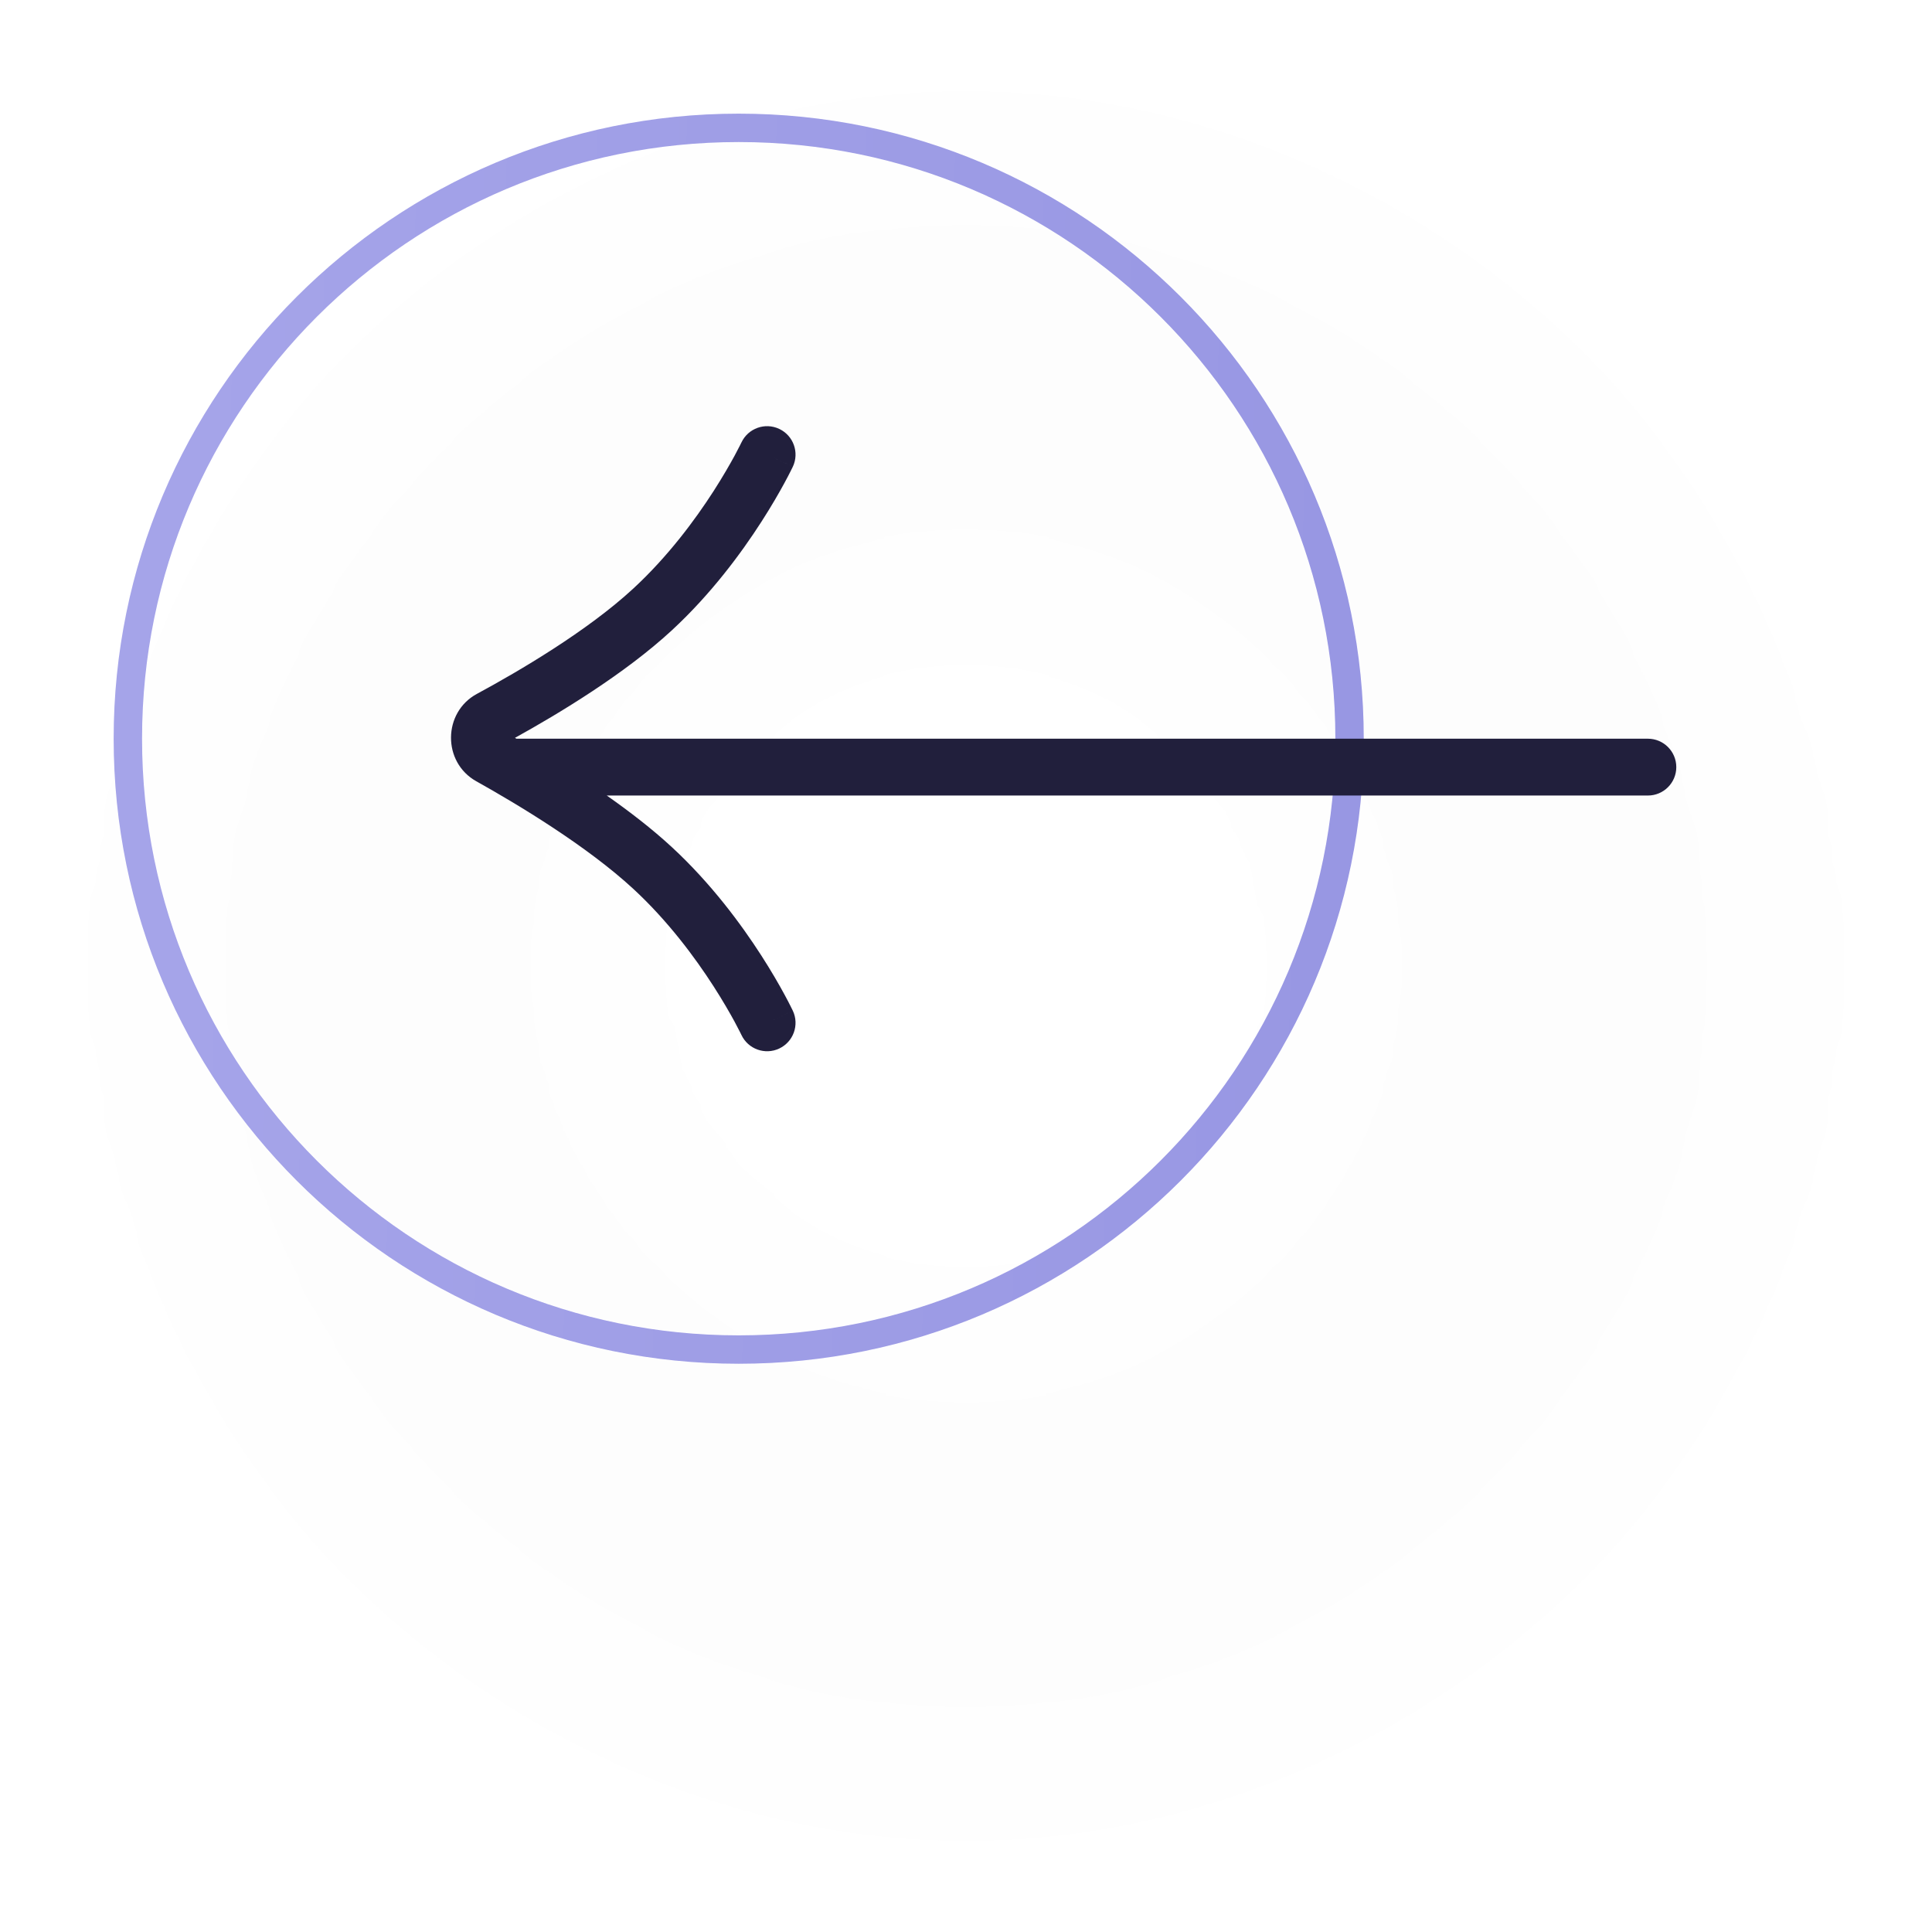
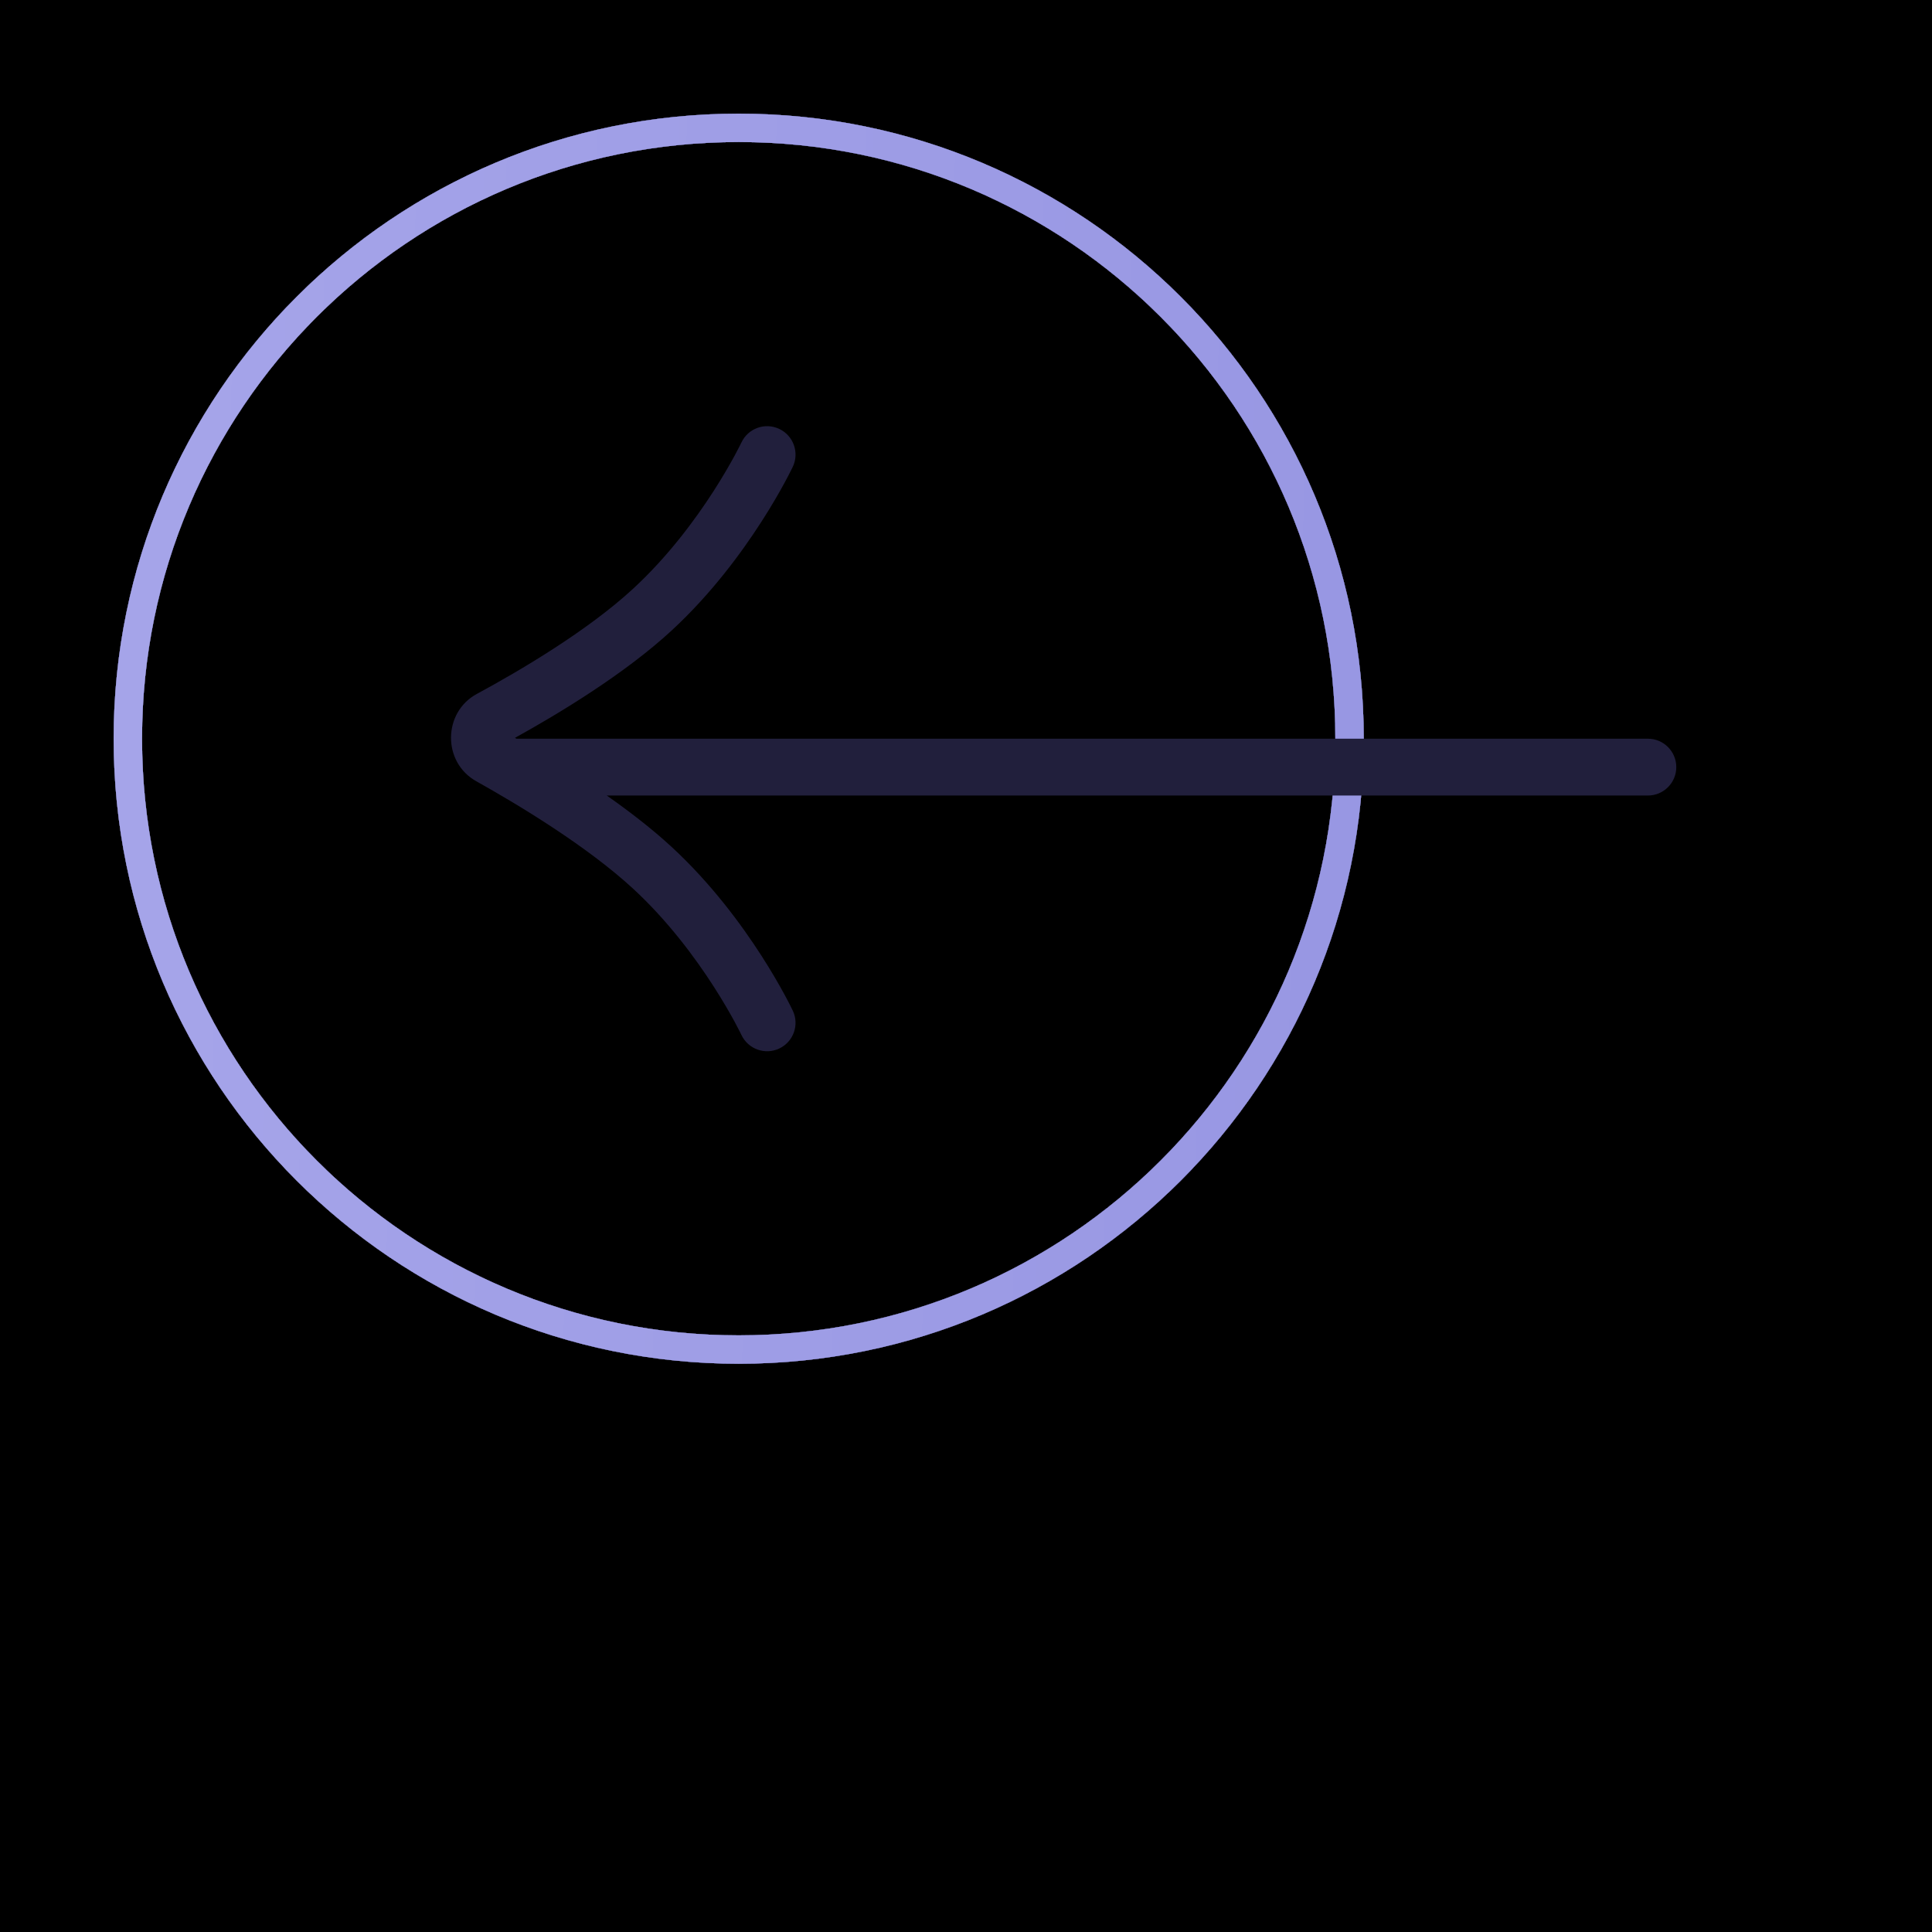
<svg xmlns="http://www.w3.org/2000/svg" width="68" height="68" viewBox="0 0 68 68" fill="none">
  <g filter="url(#filter0_d_292_49810)">
    <g filter="url(#filter1_b_292_49810)">
      <rect x="4.5" y="4.5" width="43" height="43" rx="21.5" stroke="url(#paint0_linear_292_49810)" />
    </g>
  </g>
-   <path fill-rule="evenodd" clip-rule="evenodd" d="M27.905 16.427C28.14 15.927 27.926 15.331 27.426 15.096C26.927 14.86 26.331 15.074 26.096 15.574L26.095 15.574L26.094 15.577L26.084 15.597C26.075 15.616 26.06 15.646 26.04 15.686C26 15.766 25.938 15.886 25.856 16.038C25.69 16.343 25.442 16.777 25.116 17.285C24.461 18.303 23.506 19.591 22.293 20.712C20.677 22.207 18.271 23.62 16.786 24.422C15.583 25.071 15.565 26.829 16.764 27.498C18.248 28.327 20.667 29.785 22.293 31.288C23.506 32.409 24.461 33.697 25.116 34.716C25.442 35.223 25.69 35.657 25.856 35.962C25.938 36.115 26 36.234 26.04 36.314C26.06 36.354 26.075 36.384 26.084 36.403L26.094 36.423L26.095 36.426L26.096 36.427C26.331 36.926 26.927 37.14 27.426 36.905C27.926 36.669 28.14 36.074 27.905 35.574L27.005 35.998C27.905 35.574 27.904 35.574 27.904 35.574L27.904 35.573L27.904 35.572L27.902 35.569L27.898 35.559L27.882 35.528C27.869 35.501 27.851 35.463 27.826 35.415C27.778 35.318 27.707 35.181 27.614 35.01C27.429 34.668 27.155 34.189 26.798 33.634C26.087 32.529 25.028 31.093 23.651 29.82C22.965 29.185 22.165 28.568 21.356 28H58C58.552 28 59 27.552 59 27C59 26.448 58.552 26 58 26H18.178C18.16 25.99 18.142 25.98 18.125 25.97C19.658 25.122 21.985 23.722 23.651 22.181C25.028 20.907 26.087 19.472 26.798 18.366C27.155 17.811 27.429 17.333 27.614 16.991C27.707 16.82 27.778 16.682 27.826 16.586C27.851 16.538 27.869 16.5 27.882 16.473L27.898 16.441L27.902 16.431L27.904 16.428L27.904 16.427L27.904 16.427C27.904 16.427 27.905 16.427 27 16L27.905 16.427Z" fill="#211F3C" />
+   <path fillRule="evenodd" clip-rule="evenodd" d="M27.905 16.427C28.14 15.927 27.926 15.331 27.426 15.096C26.927 14.86 26.331 15.074 26.096 15.574L26.095 15.574L26.094 15.577L26.084 15.597C26.075 15.616 26.06 15.646 26.04 15.686C26 15.766 25.938 15.886 25.856 16.038C25.69 16.343 25.442 16.777 25.116 17.285C24.461 18.303 23.506 19.591 22.293 20.712C20.677 22.207 18.271 23.62 16.786 24.422C15.583 25.071 15.565 26.829 16.764 27.498C18.248 28.327 20.667 29.785 22.293 31.288C23.506 32.409 24.461 33.697 25.116 34.716C25.442 35.223 25.69 35.657 25.856 35.962C25.938 36.115 26 36.234 26.04 36.314C26.06 36.354 26.075 36.384 26.084 36.403L26.094 36.423L26.095 36.426L26.096 36.427C26.331 36.926 26.927 37.14 27.426 36.905C27.926 36.669 28.14 36.074 27.905 35.574L27.005 35.998C27.905 35.574 27.904 35.574 27.904 35.574L27.904 35.573L27.904 35.572L27.902 35.569L27.898 35.559L27.882 35.528C27.869 35.501 27.851 35.463 27.826 35.415C27.778 35.318 27.707 35.181 27.614 35.01C27.429 34.668 27.155 34.189 26.798 33.634C26.087 32.529 25.028 31.093 23.651 29.82C22.965 29.185 22.165 28.568 21.356 28H58C58.552 28 59 27.552 59 27C59 26.448 58.552 26 58 26H18.178C18.16 25.99 18.142 25.98 18.125 25.97C19.658 25.122 21.985 23.722 23.651 22.181C25.028 20.907 26.087 19.472 26.798 18.366C27.155 17.811 27.429 17.333 27.614 16.991C27.707 16.82 27.778 16.682 27.826 16.586C27.851 16.538 27.869 16.5 27.882 16.473L27.898 16.441L27.902 16.431L27.904 16.428L27.904 16.427L27.904 16.427C27.904 16.427 27.905 16.427 27 16L27.905 16.427Z" fill="#211F3C" />
  <defs>
-     <filter id="filter0_d_292_49810" x="0" y="0" width="68" height="68" filterUnits="userSpaceOnUse" color-interpolation-filters="sRGB">
-       <feFlood flood-opacity="0" result="BackgroundImageFix" />
+     <filter id="filter0_d_292_49810" x="0" y="0" width="68" height="68" filterUnits="userSpaceOnUse" colorInterpolationFilters="sRGB">
+       <feFlood floodOpacity="0" result="BackgroundImageFix" />
      <feColorMatrix in="SourceAlpha" type="matrix" values="0 0 0 0 0 0 0 0 0 0 0 0 0 0 0 0 0 0 127 0" result="hardAlpha" />
      <feOffset dx="8" dy="8" />
      <feGaussianBlur stdDeviation="6" />
      <feComposite in2="hardAlpha" operator="out" />
      <feColorMatrix type="matrix" values="0 0 0 0 0 0 0 0 0 0 0 0 0 0 0 0 0 0 0.12 0" />
      <feBlend mode="normal" in2="BackgroundImageFix" result="effect1_dropShadow_292_49810" />
      <feBlend mode="normal" in="SourceGraphic" in2="effect1_dropShadow_292_49810" result="shape" />
    </filter>
-     <filter id="filter1_b_292_49810" x="-16" y="-16" width="84" height="84" filterUnits="userSpaceOnUse" color-interpolation-filters="sRGB">
-       <feFlood flood-opacity="0" result="BackgroundImageFix" />
+     <filter id="filter1_b_292_49810" x="-16" y="-16" width="84" height="84" filterUnits="userSpaceOnUse" colorInterpolationFilters="sRGB">
+       <feFlood floodOpacity="0" result="BackgroundImageFix" />
      <feGaussianBlur in="BackgroundImageFix" stdDeviation="10" />
      <feComposite in2="SourceAlpha" operator="in" result="effect1_backgroundBlur_292_49810" />
      <feBlend mode="normal" in="SourceGraphic" in2="effect1_backgroundBlur_292_49810" result="shape" />
    </filter>
    <linearGradient id="paint0_linear_292_49810" x1="6.75" y1="6.895" x2="47.743" y2="8.041" gradientUnits="userSpaceOnUse">
      <stop stop-color="#A5A4E9" />
      <stop offset="1" stop-color="#9897E3" />
    </linearGradient>
  </defs>
</svg>
